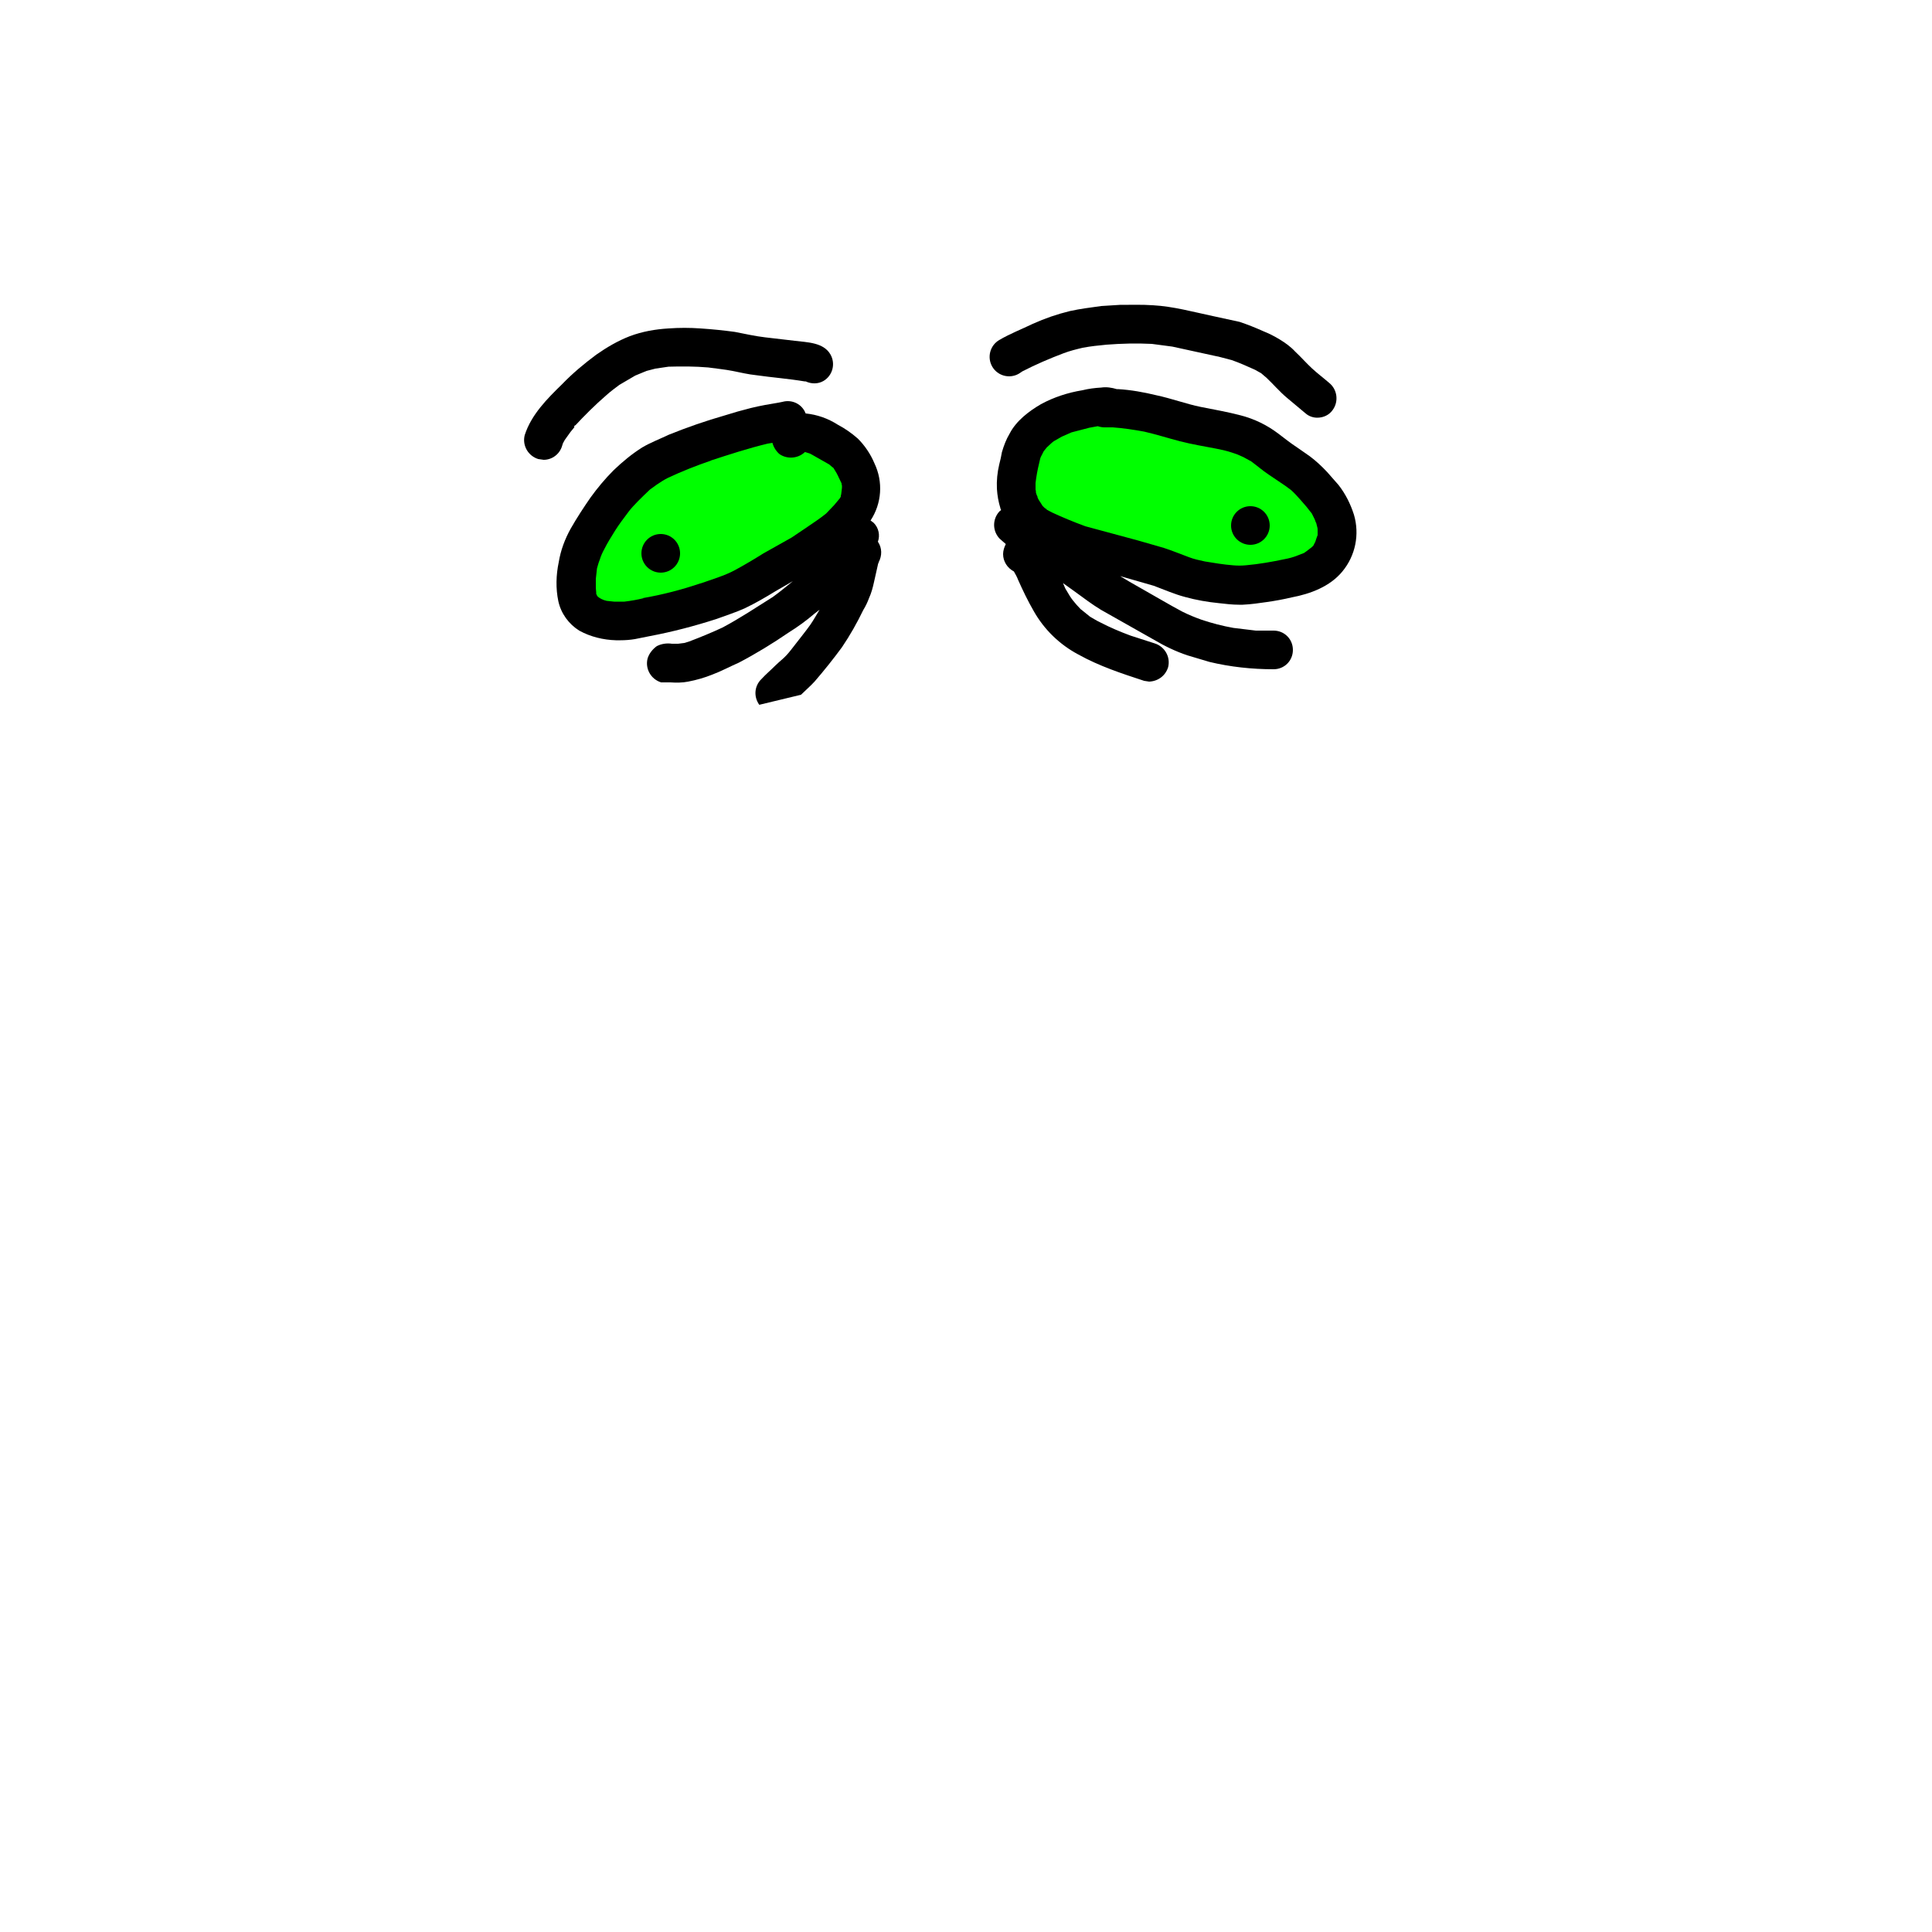
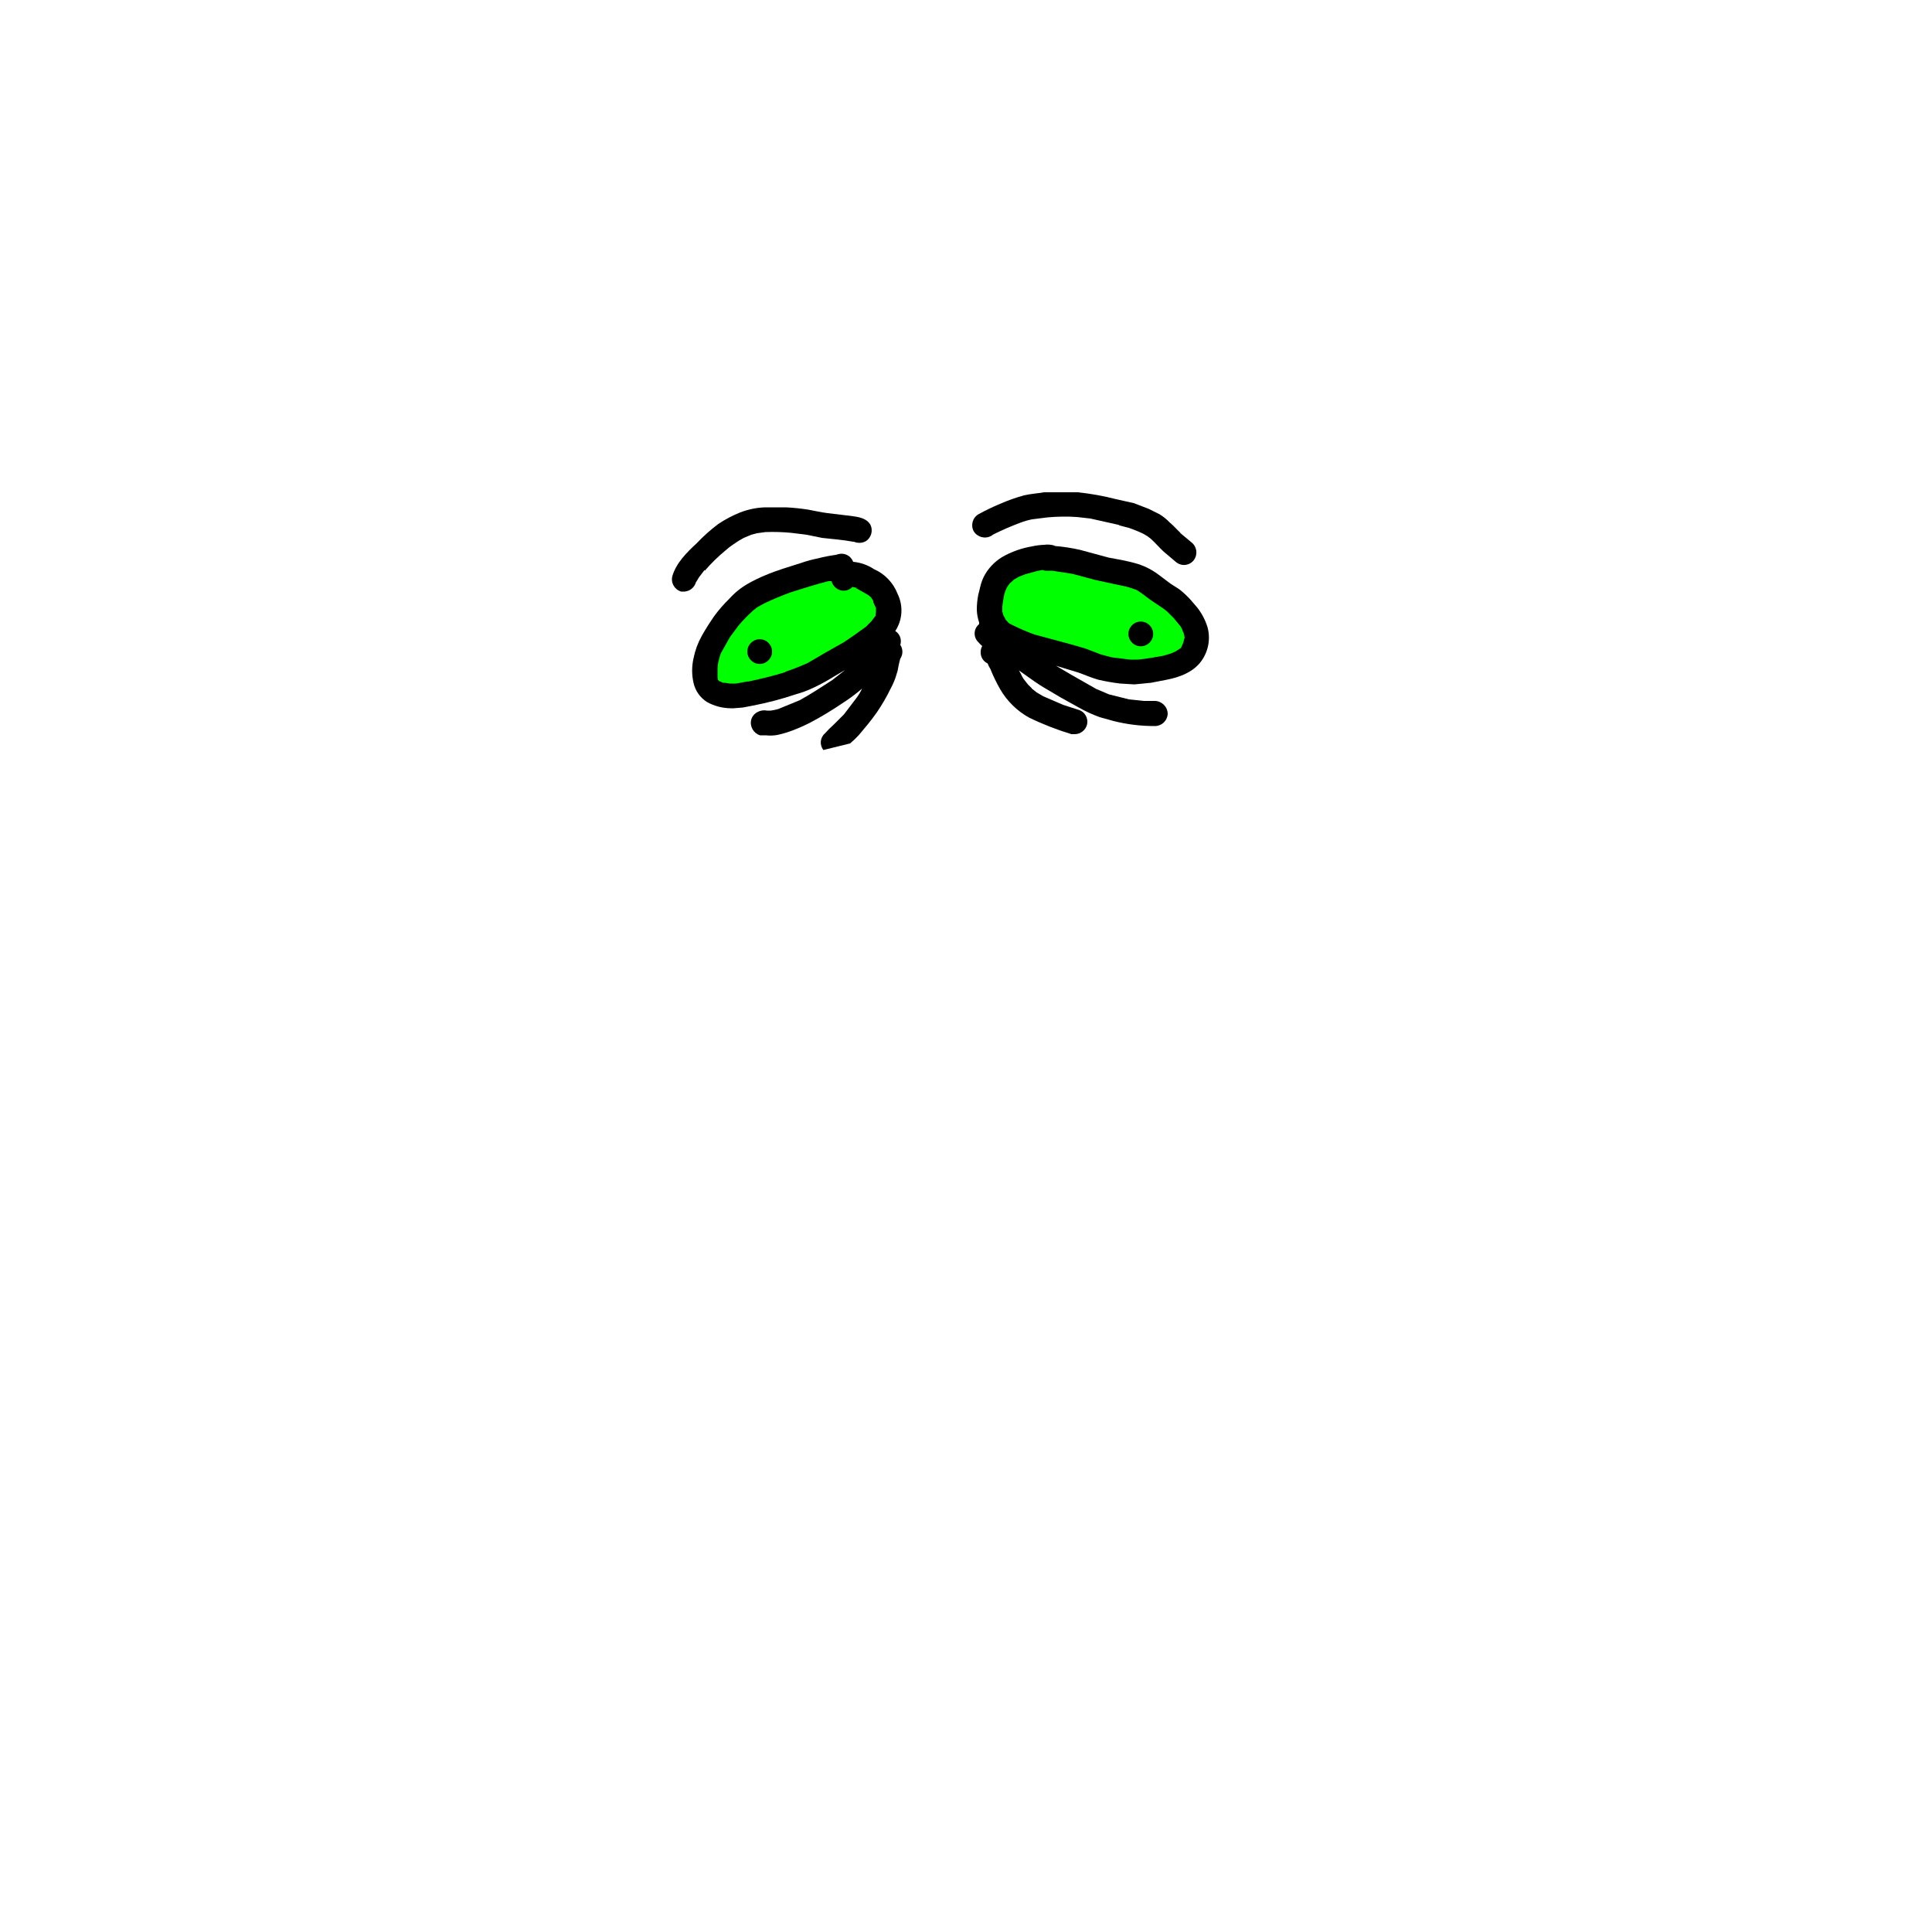
- <svg xmlns="http://www.w3.org/2000/svg" version="1.1" id="Layer_2_1_" x="0px" y="0px" viewBox="0 0 500 500" style="enable-background:new 0 0 500 500;" xml:space="preserve">
-   <style type="text/css">
- 	.st0{fill:#00FF00;}
- </style>
-   <polygon class="st0" points="190.7,112.6 160.8,124.9 149,148.4 151,158.8 167.9,160.1 191.4,150.3 215.5,138 220.1,124.3   214.9,117.1 " />
-   <polygon class="st0" points="294.2,106.3 330,116.1 345.3,138.5 343.8,149.1 324.2,151.8 296.2,144.1 267.3,133.8 261,120.5   266.5,112.9 " />
-   <path d="M350.4,133.2c-0.9-2.8-2.2-5.4-4-7.7l-2.9-3.3c-1.4-1.5-2.9-2.9-4.5-4.1l-3.3-2.3c-1.7-1.1-3.3-2.4-4.9-3.6  c-2.9-2.2-6.2-3.8-9.7-4.7c-3.4-0.9-6.9-1.5-10.4-2.2s-7.6-2.2-11.4-3c-3.3-0.8-6.6-1.4-10-1.6H289c-1.3-0.4-2.7-0.6-4-0.4  c-1.7,0.1-3.3,0.3-4.9,0.7c-3.7,0.6-7.4,1.8-10.7,3.6c-3.1,1.8-6.4,4.3-8.1,7.6c-0.9,1.5-1.5,3.1-2,4.8c-0.2,1.1-0.4,2.1-0.7,3.2  c-0.5,2.1-0.7,4.2-0.6,6.3c0.1,1.7,0.4,3.4,0.9,5c0,0.2,0.1,0.3,0.2,0.5l-0.4,0.3c-1.9,2-1.9,5.1,0,7.1l1.6,1.4  c-0.4,0.8-0.7,1.7-0.7,2.6c0,1.9,1.1,3.6,2.8,4.5c0.4,0.7,0.8,1.4,1.1,2.2c1.2,2.7,2.5,5.4,4,8c2.7,4.8,6.7,8.7,11.6,11.3  c5.4,3,11.2,4.9,17,6.8l1.3,0.2c2.3-0.1,4.2-1.5,4.9-3.7c0.7-2.7-0.9-5.4-3.5-6.2l-6.2-2c-2.7-1-5.3-2.1-7.8-3.4  c-0.9-0.4-1.8-1-2.7-1.5l-2.1-1.7l0,0l-0.4-0.3l0.3,0.3l-1.3-1.4c-0.6-0.7-1.2-1.4-1.7-2.2l-1.2-2l-0.6-1.4l3.2,2.3  c2.2,1.6,4.3,3.2,6.6,4.6l6.9,3.9l6.9,3.9c2.7,1.6,5.6,3,8.6,4l5.7,1.7c5.4,1.3,11,1.9,16.6,1.9l0,0c2.8,0,5-2.2,5-5s-2.2-5-5-5H325  l-5.8-0.7c-2.8-0.5-5.5-1.2-8.2-2.1c-1.7-0.6-3.4-1.3-5-2.1c-3.4-1.8-6.7-3.8-10.1-5.7s-4-2.3-6-3.5l8.7,2.5c2.7,1,5.4,2.2,8.1,2.9  c2.9,0.8,5.8,1.3,8.8,1.6c1.7,0.2,3.5,0.4,5.2,0.4h0.9c2.2-0.1,4.2-0.4,6.3-0.7s4.3-0.7,6.4-1.2c4.8-0.9,9.9-2.8,13.1-6.7  C350.8,143.8,351.9,138.3,350.4,133.2z M339.5,141.6l-1.3,1l-0.7,0.5l-1.8,0.7c-1,0.4-2.1,0.7-3.2,0.9c-3.3,0.7-6.7,1.3-10.1,1.6  c-1.1,0.1-2.2,0.1-3.3,0c-2.5-0.2-4.9-0.6-7.3-1c-1.4-0.3-2.8-0.6-4.1-1.1c-2.2-0.8-4.3-1.7-6.5-2.4l-6.6-1.9l-13.7-3.7  c-3-1.1-5.9-2.3-8.7-3.6l-1.3-0.7c-0.1-0.2-0.3-0.3-0.5-0.4l-0.6-0.6l-0.5-0.8c-0.3-0.4-0.6-0.9-0.8-1.4l0,0v-0.2l0,0  c-0.2-0.3-0.3-0.7-0.4-1c0-0.3,0-0.5-0.1-0.8V125c0.2-1.7,0.5-3.4,0.9-5l0.3-1.3c0.1-0.4,0.3-0.7,0.5-1.1l0.4-0.8l0.8-1l1.3-1.2  l-0.5,0.4l1-0.8l2.1-1.2l2.5-1.1l4.6-1.2l2.2-0.4c0.6,0.2,1.2,0.3,1.8,0.3h2.1c2.7,0.2,5.4,0.6,8.1,1.1c3.1,0.7,6.2,1.7,9.3,2.5  s6.2,1.3,9.3,1.9s3.7,0.9,5.5,1.5l1.6,0.7l2,1.1c1.5,1.1,3,2.4,4.5,3.4l4.3,2.9l1.5,1.1c0.9,0.8,1.7,1.7,2.5,2.6  c1,1.1,2,2.3,2.9,3.5l0.5,1c0.2,0.4,0.4,0.8,0.5,1.2l0,0c0.1,0.1,0.1,0.2,0.2,0.4c-0.1-0.1-0.1-0.2-0.1-0.3l0.3,1.2  c0.1,0.3,0.1,0.6,0.1,0.9l0,0.5v0.7c-0.1,0.3-0.3,0.7-0.4,1.1c-0.1,0.3-0.2,0.7-0.4,1l-0.3,0.6l0,0" />
-   <circle cx="171" cy="143.2" r="5" />
-   <circle cx="323.6" cy="136" r="5" />
-   <path d="M226.1,135.3l-0.8-0.6c2.9-4.4,3.3-10,1-14.8c-1-2.4-2.5-4.6-4.3-6.4c-1.6-1.4-3.3-2.6-5.2-3.6c-2.5-1.6-5.3-2.6-8.3-2.9  c-0.9-2.4-3.5-3.7-6-3l-1,0.2c-2.4,0.4-4.8,0.8-7.2,1.4s-4.5,1.2-6.7,1.9c-4.9,1.4-9.8,3.1-14.5,5c-2.3,1.1-4.7,2-6.9,3.3  c-2.7,1.7-5.1,3.7-7.4,5.9c-2.2,2.2-4.2,4.6-6,7.1c-1.8,2.6-3.5,5.2-5.1,8c-1.5,2.7-2.6,5.6-3.1,8.7c-0.7,3.3-0.8,6.8-0.1,10.1  c0.7,3.2,2.7,5.9,5.4,7.6c2.9,1.6,6.2,2.4,9.5,2.5h1.2c1.2,0,2.5-0.1,3.7-0.3l4-0.8c5.8-1.1,11.5-2.6,17.1-4.4  c2.4-0.9,5-1.7,7.4-2.8c2.7-1.3,5.3-2.8,7.9-4.4l4.5-2.6c-1.7,1.4-3.4,2.8-5.2,4.1c-4.3,2.7-8.5,5.5-13,7.9  c-2.8,1.3-5.7,2.5-8.6,3.6l-1.3,0.4l-1.6,0.2h-1.6c-1.3-0.2-2.7,0-3.9,0.6c-1.1,0.8-2,1.9-2.4,3.2c-0.7,2.7,0.9,5.4,3.5,6.2h2.4  c1.5,0.1,3.1,0.1,4.6-0.2c2.1-0.4,4.2-1,6.2-1.8c2.4-0.9,4.6-2.1,6.9-3.1c4.4-2.3,8.8-5,12.9-7.8c2.4-1.5,4.6-3.1,6.7-4.9l1.3-1  c-0.8,1.3-1.5,2.6-2.4,3.9s-3.3,4.3-5,6.5s-2.7,2.7-4,4s-2.5,2.3-3.6,3.5c-1.9,1.8-2.1,4.6-0.6,6.7l10.8-2.6  c1.1-1.1,2.4-2.2,3.5-3.4c2.5-2.9,4.9-5.9,7.1-8.9c2.1-3.1,3.9-6.3,5.5-9.6c0.6-1,1.1-2,1.5-3.1c0.6-1.3,1-2.8,1.3-4.2  c0.4-1.6,0.7-3.3,1.1-4.9h0.1v-0.2c0.9-1.7,0.9-3.7-0.2-5.3C227.8,138.5,227.4,136.6,226.1,135.3z M154.2,153.7l0.3,0.4l0,0  L154.2,153.7z M197.6,143.2c-2.4,1.5-4.9,3-7.5,4.4s-6,2.4-9.1,3.5l0.5-0.2c-5,1.7-10,3-15.2,3.9h0.3c-1.6,0.4-3.3,0.7-5,0.9h-2.7  l-1.9-0.2l-0.7-0.2l-0.7-0.3l-0.5-0.3l-0.3-0.2l0.5,0.4l-0.8-0.7h0.1l-0.2-0.2v-0.2c-0.1,0-0.1-0.1-0.1-0.2v-0.3  c0-0.4-0.1-0.7-0.1-1.1v-2.4l0.3-2.7c0.2-0.7,0.4-1.5,0.7-2.2c0.3-1,0.7-1.9,1.2-2.8c0.8-1.6,1.8-3.2,2.8-4.8s2.3-3.3,3.5-4.9  s3.6-3.9,5.5-5.7l1.8-1.3c0.9-0.6,1.8-1.2,2.8-1.7c3.6-1.7,7.4-3.2,11.2-4.5h-0.1c4.9-1.6,9.8-3.2,14.8-4.4l1.2-0.2  c0.3,1.1,0.9,2.1,1.8,2.9c2,1.4,4.8,1.2,6.6-0.5h0.1l1.9,0.6l-0.7-0.2l0.6,0.3l4.4,2.5l0.7,0.6l0.4,0.3l0.3,0.5l0.6,1v0.1l0.2,0.2  c-0.1,0-0.1,0-0.1-0.1l1.1,2.3v0.2c0,0.1,0.1,0.3,0.1,0.4v0.5c-0.1,0.6-0.1,1.2-0.2,1.7c-0.1,0.5-0.1,0.3-0.1,0.4v0.2l-0.2,0.4  l-1.5,1.8l-2.1,2.2c-1.6,1.3-3.3,2.4-4.9,3.5l-4,2.7L197.6,143.2z" />
-   <path d="M263.7,96.7l0.9-0.6c3.5-1.8,7-3.3,10.7-4.7c1.6-0.6,3.2-1,4.9-1.4c2.1-0.4,4.1-0.6,6.2-0.8c3.9-0.3,7.8-0.4,11.7-0.2  l5.3,0.7l11.9,2.6l-0.7-0.2l4.2,1.1c2,0.7,4,1.6,6,2.5l1.6,0.9l1.4,1.2c1.8,1.7,3.3,3.5,5.2,5.1l4.9,4.1c0.8,0.7,1.9,1.1,3,1.1  c1.6,0,3.1-0.7,4-2c1.6-2.2,1.2-5.3-0.9-7c-1.5-1.3-3.1-2.5-4.5-3.8l0,0c-1.5-1.4-2.8-2.9-4.3-4.3c-1.2-1.3-2.6-2.3-4.1-3.2  c-1.3-0.8-2.7-1.5-4.2-2.1c-2-0.9-4-1.7-6.1-2.4l-6.9-1.5c-5.2-1.1-10.2-2.5-15.5-2.8c-2.9-0.2-5.7-0.1-8.6-0.1l-4.8,0.3  c-2.8,0.4-5.4,0.7-8.1,1.3c-3.3,0.8-6.5,1.9-9.6,3.3c-2.9,1.4-6,2.6-8.7,4.2c-2.4,1.4-3.2,4.5-1.8,6.9  C258.2,97.3,261.3,98.1,263.7,96.7z" />
-   <path d="M145.5,115.3l0.2-0.6l0,0c0.3-0.6,0.6-1.1,1-1.6c0.6-0.9,1.3-1.8,2-2.6h-0.1v-0.2l0.3-0.3c0,0.1-0.1,0.2-0.2,0.3  c2.6-2.8,5.3-5.5,8.2-8c1.1-1,2.2-1.8,3.4-2.7l4.1-2.4l2.9-1.2l2.3-0.6l3.4-0.5c3.4-0.1,6.9-0.1,10.3,0.2c2.1,0.3,4.3,0.5,6.3,0.9  s4.1,0.9,6.1,1.1c4.2,0.6,8.3,0.9,12.5,1.6h0.3c1.5,0.7,3.2,0.7,4.6-0.1c2.4-1.4,3.2-4.5,1.8-6.9c-1.8-3.1-6-3.1-9.2-3.5l-7.7-0.9  c-2.6-0.3-5.2-0.9-7.8-1.4c-2.9-0.4-5.9-0.7-8.9-0.9c-2.8-0.2-5.5-0.2-8.3,0c-3.4,0.2-6.8,0.8-10,2c-3.1,1.2-6,2.9-8.7,4.8  c-3.1,2.3-6.1,4.8-8.8,7.6c-3.9,3.8-8,7.9-9.7,13.2c-0.7,2.7,0.9,5.4,3.5,6.2l1.4,0.2C142.9,119,144.9,117.5,145.5,115.3z" />
+ <svg xmlns="http://www.w3.org/2000/svg" id="Eyes_2" data-name="Eyes 2" viewBox="0 0 500 500">
+   <defs>
+     <style>.cls-1{fill:lime;}</style>
+   </defs>
+   <polygon class="cls-1" points="209.4 149 190 157 182.4 172.1 183.7 178.9 194.6 179.7 209.8 173.4 225.4 165.4 228.3 156.5 224.9 151.9 209.4 149" />
+   <polygon class="cls-1" points="276.2 144.9 299.3 151.3 309.2 165.7 308.2 172.6 295.6 174.3 277.5 169.3 258.8 162.7 254.8 154.1 258.3 149.2 276.2 144.9" />
+   <path d="M312.5,162.3a15.9,15.9,0,0,0-2.6-5l-1.8-2.1a24.4,24.4,0,0,0-2.9-2.7l-2.2-1.4-3.2-2.4a17.8,17.8,0,0,0-6.2-3c-2.2-.6-4.5-1-6.7-1.4l-7.4-2a46.3,46.3,0,0,0-6.5-1,.1.1,0,0,1-.1-.1,6.2,6.2,0,0,0-2.7-.2,16.5,16.5,0,0,0-3.1.4,23.4,23.4,0,0,0-6.9,2.3,12.8,12.8,0,0,0-5.3,5,11.7,11.7,0,0,0-1.2,3.1c-.2.7-.3,1.4-.5,2a19.6,19.6,0,0,0-.4,4.1,11.3,11.3,0,0,0,.6,3.2v.4l-.2.2a3.1,3.1,0,0,0,0,4.5,9.4,9.4,0,0,0,1,1,2.9,2.9,0,0,0-.4,1.6,3.1,3.1,0,0,0,1.8,2.9,6.1,6.1,0,0,0,.7,1.4,41.6,41.6,0,0,0,2.5,5.2,19.7,19.7,0,0,0,7.5,7.4,73.7,73.7,0,0,0,11,4.3h.9a3.3,3.3,0,0,0,3.1-2.4,3.2,3.2,0,0,0-2.2-3.9l-4-1.3-5.1-2.2-1.7-1-1.4-1.1h.1c0-.1,0-.1-.1-.1l-.2-.2.2.2-.9-.9-1.1-1.4a8.3,8.3,0,0,1-.7-1.3l-.5-.9,2.1,1.5c1.4,1,2.8,2,4.3,2.9l4.4,2.6,4.5,2.5a35.7,35.7,0,0,0,5.6,2.6l3.6,1a42.9,42.9,0,0,0,10.7,1.3h.1a3.3,3.3,0,0,0,3.2-3.2,3.4,3.4,0,0,0-3.3-3.3h-2.9l-3.8-.4-5.2-1.3-3.3-1.4-6.5-3.7-3.9-2.3,5.6,1.7c1.8.6,3.5,1.4,5.3,1.9a52.1,52.1,0,0,0,5.7,1l3.3.2h.6l4.1-.4,4.1-.8c3.1-.6,6.4-1.8,8.5-4.3A10.3,10.3,0,0,0,312.5,162.3Zm-6,3a.6.6,0,0,0-.1.4c-.1.2-.1.5-.2.7l-.3.7-.2.4h0v.2h-.1l-.9.6-.5.3-1.1.5-2,.6c-2.2.4-4.4.8-6.6,1h-2.1l-4.8-.6-2.6-.7-4.2-1.6-4.2-1.2-8.9-2.4a55.5,55.5,0,0,1-5.6-2.4l-.8-.4-.4-.3-.3-.4a1,1,0,0,1-.4-.5l-.5-.9h0a.1.1,0,0,0-.1-.1.1.1,0,0,1,.1.1,2.5,2.5,0,0,1-.2-.7.9.9,0,0,1-.1-.5V157c.1-1.1.3-2.1.5-3.2l.3-.9.3-.7.3-.5.5-.7.8-.7-.3.3.6-.6,1.4-.8,1.6-.6,2.9-.8,1.5-.3a2.3,2.3,0,0,0,1.2.2h1.3l5.2.8,6,1.6,6,1.3a23.7,23.7,0,0,1,3.6.9l1.1.4,1.2.8c1,.7,1.9,1.5,3,2.2l2.7,1.8,1,.8,1.6,1.6,1.9,2.3.3.6.3.8v0a.3.3,0,0,1,.1.2v-.2a1.9,1.9,0,0,0,.2.8,1.3,1.3,0,0,0,.1.6Z" />
+   <circle cx="196.5" cy="168.8" r="3.2" transform="translate(-10.1 12.5) rotate(-3.6)" />
+   <circle cx="295.1" cy="164.3" r="3.2" transform="translate(-7.8 14.9) rotate(-2.9)" />
+   <path d="M232.2,163.7l-.5-.4a9.7,9.7,0,0,0,.6-9.6,11.5,11.5,0,0,0-6.1-6.4,11.7,11.7,0,0,0-5.4-1.9,3.2,3.2,0,0,0-3.8-2l-.7.2a37.3,37.3,0,0,0-4.6.9,31.7,31.7,0,0,0-4.4,1.2c-3.1,1-6.3,1.9-9.3,3.2a37.4,37.4,0,0,0-4.5,2.2,19.1,19.1,0,0,0-4.7,3.8,35.7,35.7,0,0,0-4,4.6c-1.1,1.6-2.2,3.3-3.2,5.1a19.6,19.6,0,0,0-2.1,5.7,14.3,14.3,0,0,0,0,6.5,7.9,7.9,0,0,0,3.5,4.9,12.9,12.9,0,0,0,6.1,1.6h.8l2.4-.2,2.6-.5a84.8,84.8,0,0,0,11-2.9,27.8,27.8,0,0,0,4.8-1.8,50.5,50.5,0,0,0,5.1-2.8l2.9-1.7-3.3,2.6c-2.8,1.8-5.5,3.6-8.4,5.2l-5.6,2.3-.8.2-1.1.2h-1a3.6,3.6,0,0,0-2.5.4,3.2,3.2,0,0,0-1.6,2,3.4,3.4,0,0,0,2.3,4h1.5a10.1,10.1,0,0,0,3-.1,26.4,26.4,0,0,0,4-1.2,44.3,44.3,0,0,0,4.5-2,87,87,0,0,0,8.3-5,44.8,44.8,0,0,0,4.4-3.2l.7-.6a12.8,12.8,0,0,1-1.5,2.5l-3.2,4.2-2.6,2.6a25,25,0,0,0-2.3,2.3,3.1,3.1,0,0,0-.4,4.3l6.9-1.7a23.9,23.9,0,0,0,2.3-2.2c1.6-1.9,3.2-3.8,4.6-5.8a47.7,47.7,0,0,0,3.6-6.2,16.3,16.3,0,0,0,.9-1.9c.4-.9.6-1.8.9-2.7a30.1,30.1,0,0,1,.7-3.2h0a.1.1,0,0,0,.1-.1,3.2,3.2,0,0,0-.1-3.4A3.2,3.2,0,0,0,232.2,163.7Zm-46.5,11.8c.1.1.2.2.2.3h0C185.9,175.7,185.8,175.6,185.7,175.5Zm28.1-6.7-4.8,2.8a60.1,60.1,0,0,1-5.9,2.3h.3c-3.2,1-6.5,1.8-9.8,2.5,0-.1.1-.1.2-.1l-3.3.6h-1.7l-1.2-.2h-.5l-.4-.2-.4-.2h-.1l.3.3-.6-.5h.1a.1.1,0,0,1-.1-.1h-.1v-.2a1.7,1.7,0,0,1-.1-.7V173a9.9,9.9,0,0,1,.2-1.7c.1-.5.3-1,.4-1.5s.5-1.2.8-1.7l1.8-3.2,2.3-3.1a41.7,41.7,0,0,1,3.6-3.7l1.1-.9,1.8-1a73.3,73.3,0,0,1,7.2-3h0c3.2-1,6.3-2,9.5-2.8h.8a3.2,3.2,0,0,0,1.2,1.8,3.1,3.1,0,0,0,4.2-.3h.1l1.2.3h-.4l.4.2,2.8,1.6.5.4.2.2c.1.1.2.2.2.3a1.6,1.6,0,0,1,.4.7v.2h0a10.1,10.1,0,0,0,.7,1.5h0v.6a4.1,4.1,0,0,1-.1,1.1v.4l-.2.2-.9,1.2-1.4,1.4-3.2,2.3-2.5,1.7Z" />
+   <path d="M256.5,138.7l.6-.4a71.7,71.7,0,0,1,6.9-3,18.1,18.1,0,0,1,3.1-.9l4-.5a48.4,48.4,0,0,1,7.6-.1l3.5.4,7.6,1.7h-.4l2.7.7a32,32,0,0,1,3.9,1.6l1,.6.9.7c1.2,1.1,2.2,2.3,3.3,3.3l3.2,2.7a3.2,3.2,0,0,0,4.6-.6,3.3,3.3,0,0,0-.6-4.5l-3-2.5h.1c-1-.9-1.8-1.9-2.8-2.7a12.6,12.6,0,0,0-2.6-2.1l-2.8-1.4-3.9-1.5-4.5-1a67.6,67.6,0,0,0-10-1.8h-8.7c-1.7.3-3.5.4-5.2.8a45.7,45.7,0,0,0-6.2,2.2,57.7,57.7,0,0,0-5.6,2.7,3.3,3.3,0,0,0-1.2,4.4A3.4,3.4,0,0,0,256.5,138.7Z" />
+   <path d="M180.1,150.7l.2-.3h0l.6-1,1.3-1.7h0l.2-.2v.2a43.4,43.4,0,0,1,5.3-5.2,18.4,18.4,0,0,1,2.2-1.7,22.6,22.6,0,0,1,2.6-1.6l1.9-.8,1.5-.4,2.2-.3a50.5,50.5,0,0,1,6.7.2l4,.5,3.9.8c2.7.3,5.4.5,8.1,1h.2a3.5,3.5,0,0,0,3-.1,3.3,3.3,0,0,0,1.2-4.4c-1.3-2-4-2-6-2.3l-5-.6c-1.7-.2-3.3-.6-5-.9a54.2,54.2,0,0,0-5.8-.6h-5.4a19.7,19.7,0,0,0-6.4,1.3,31,31,0,0,0-5.7,3,44.4,44.4,0,0,0-5.6,5c-2.6,2.4-5.3,5.1-6.3,8.5a3.3,3.3,0,0,0,2.3,4h.8A3.3,3.3,0,0,0,180.1,150.7Z" />
</svg>
